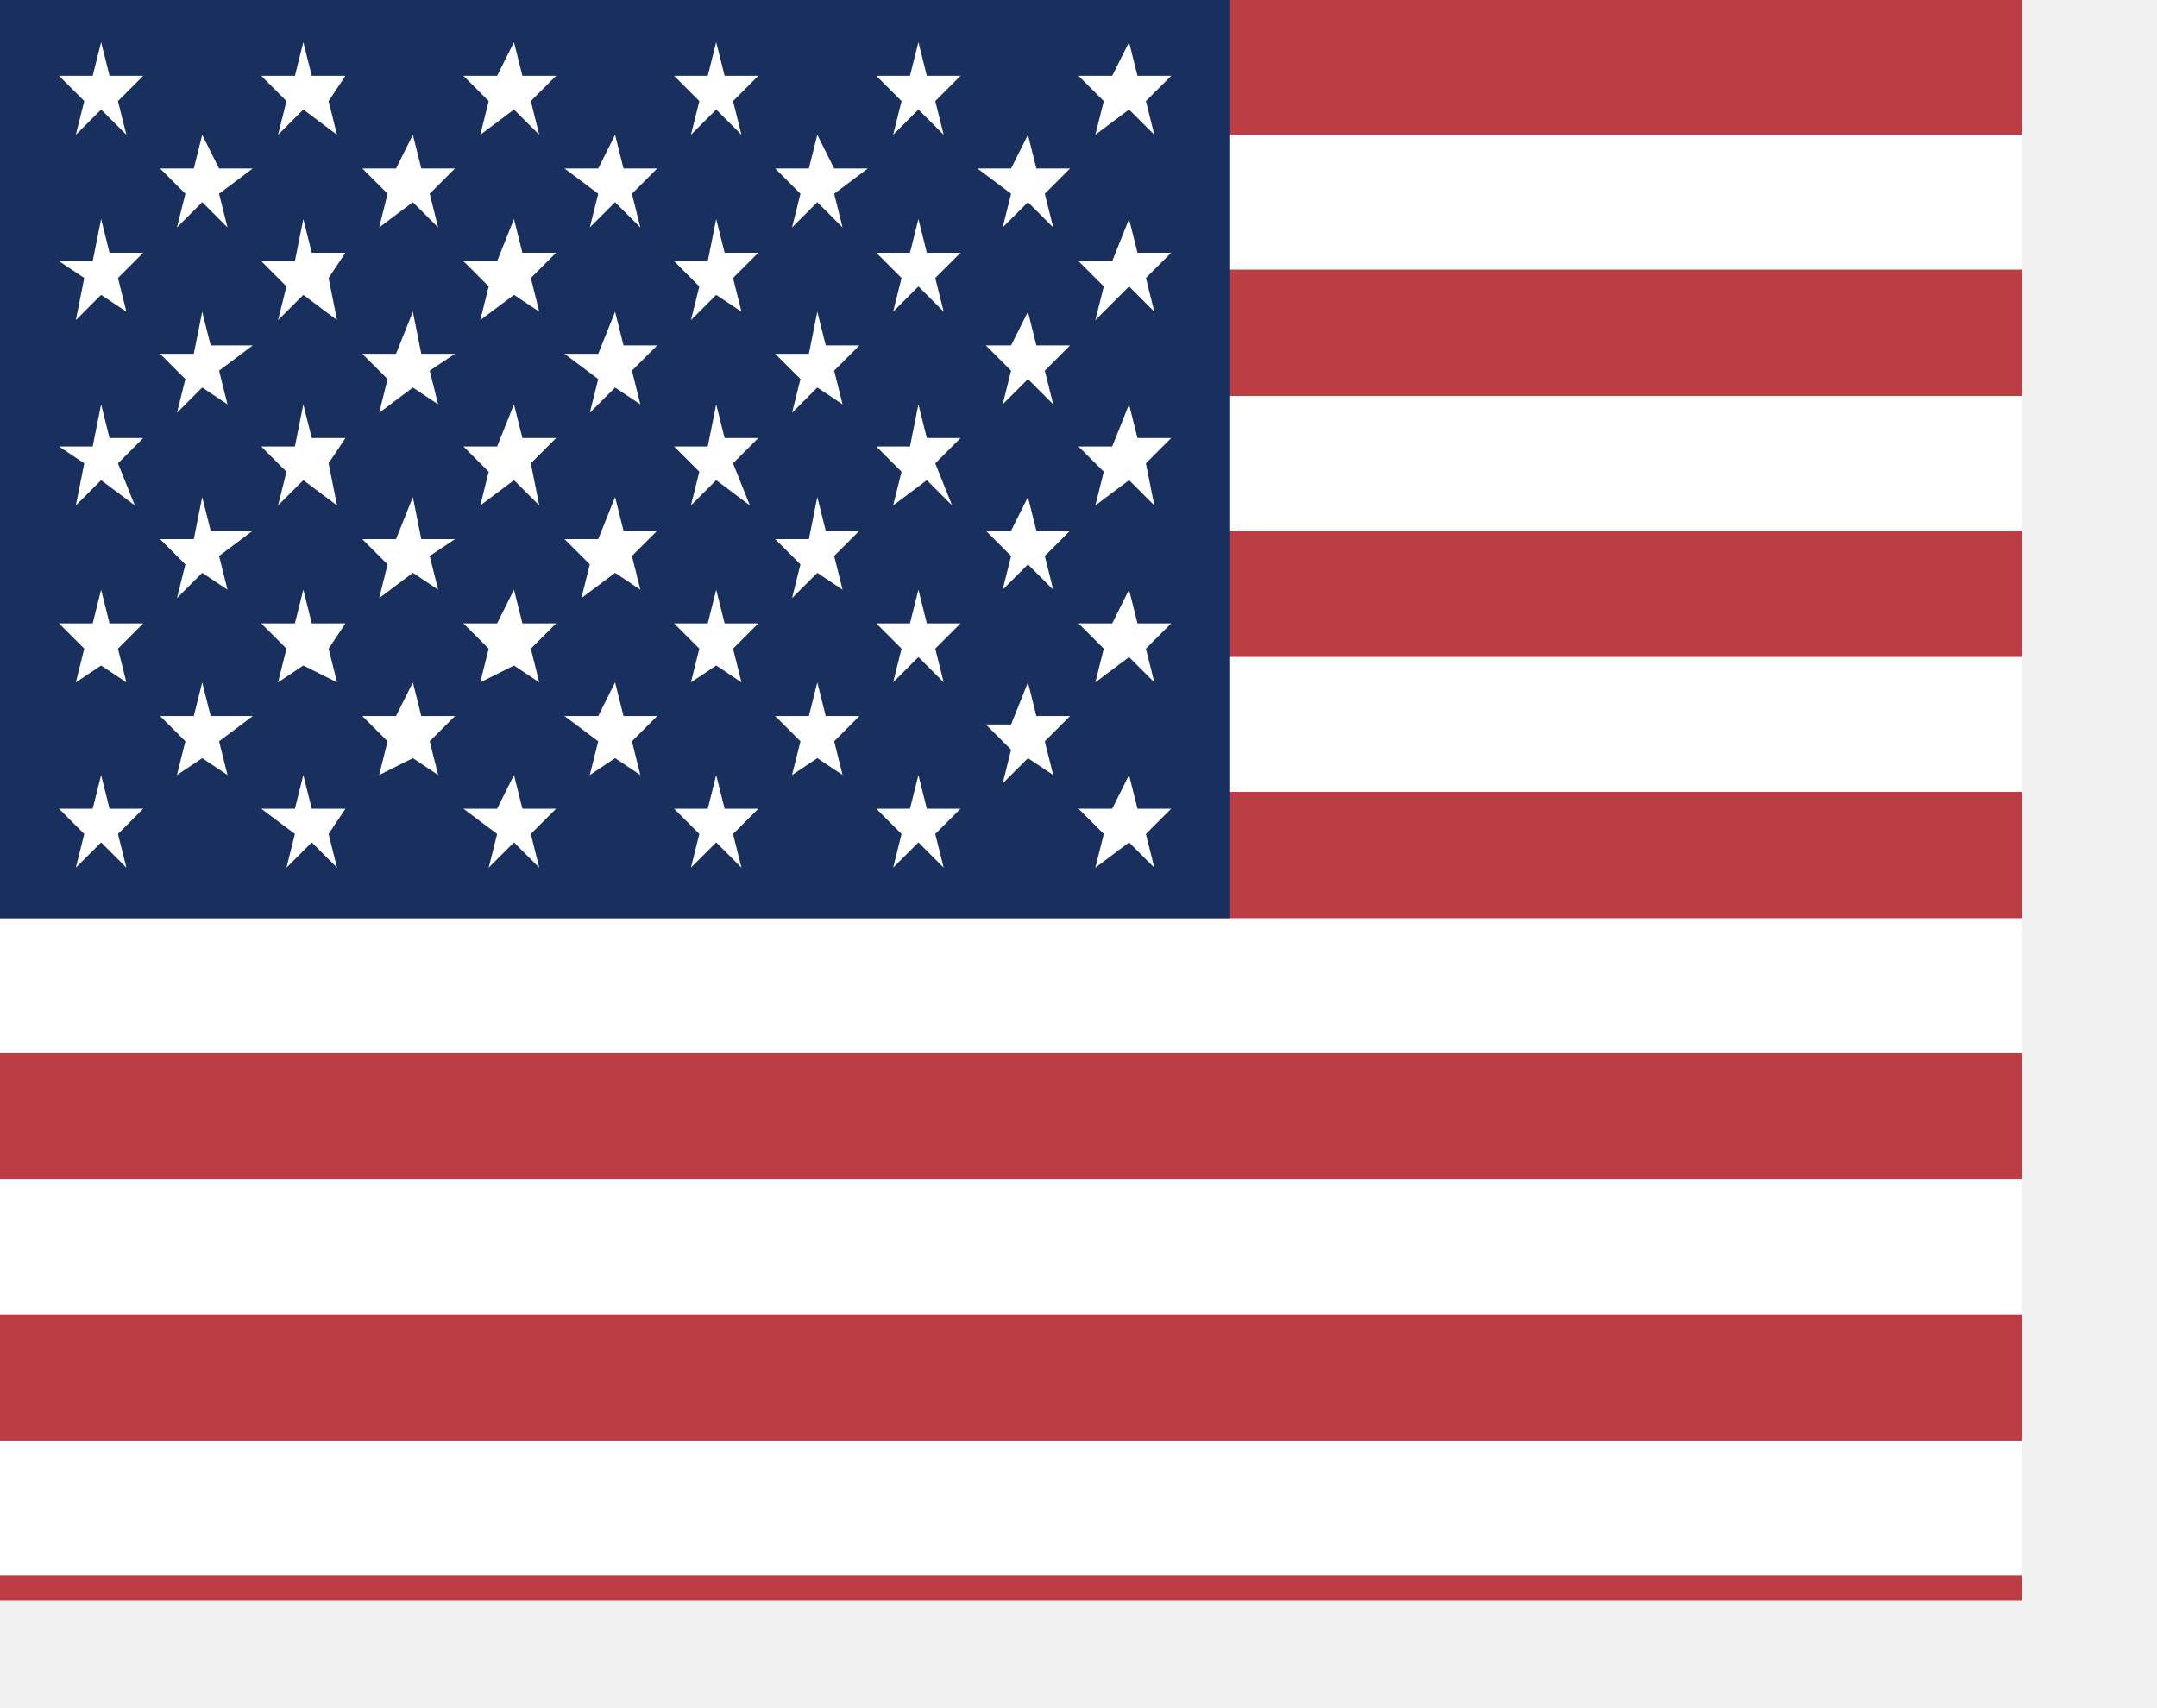
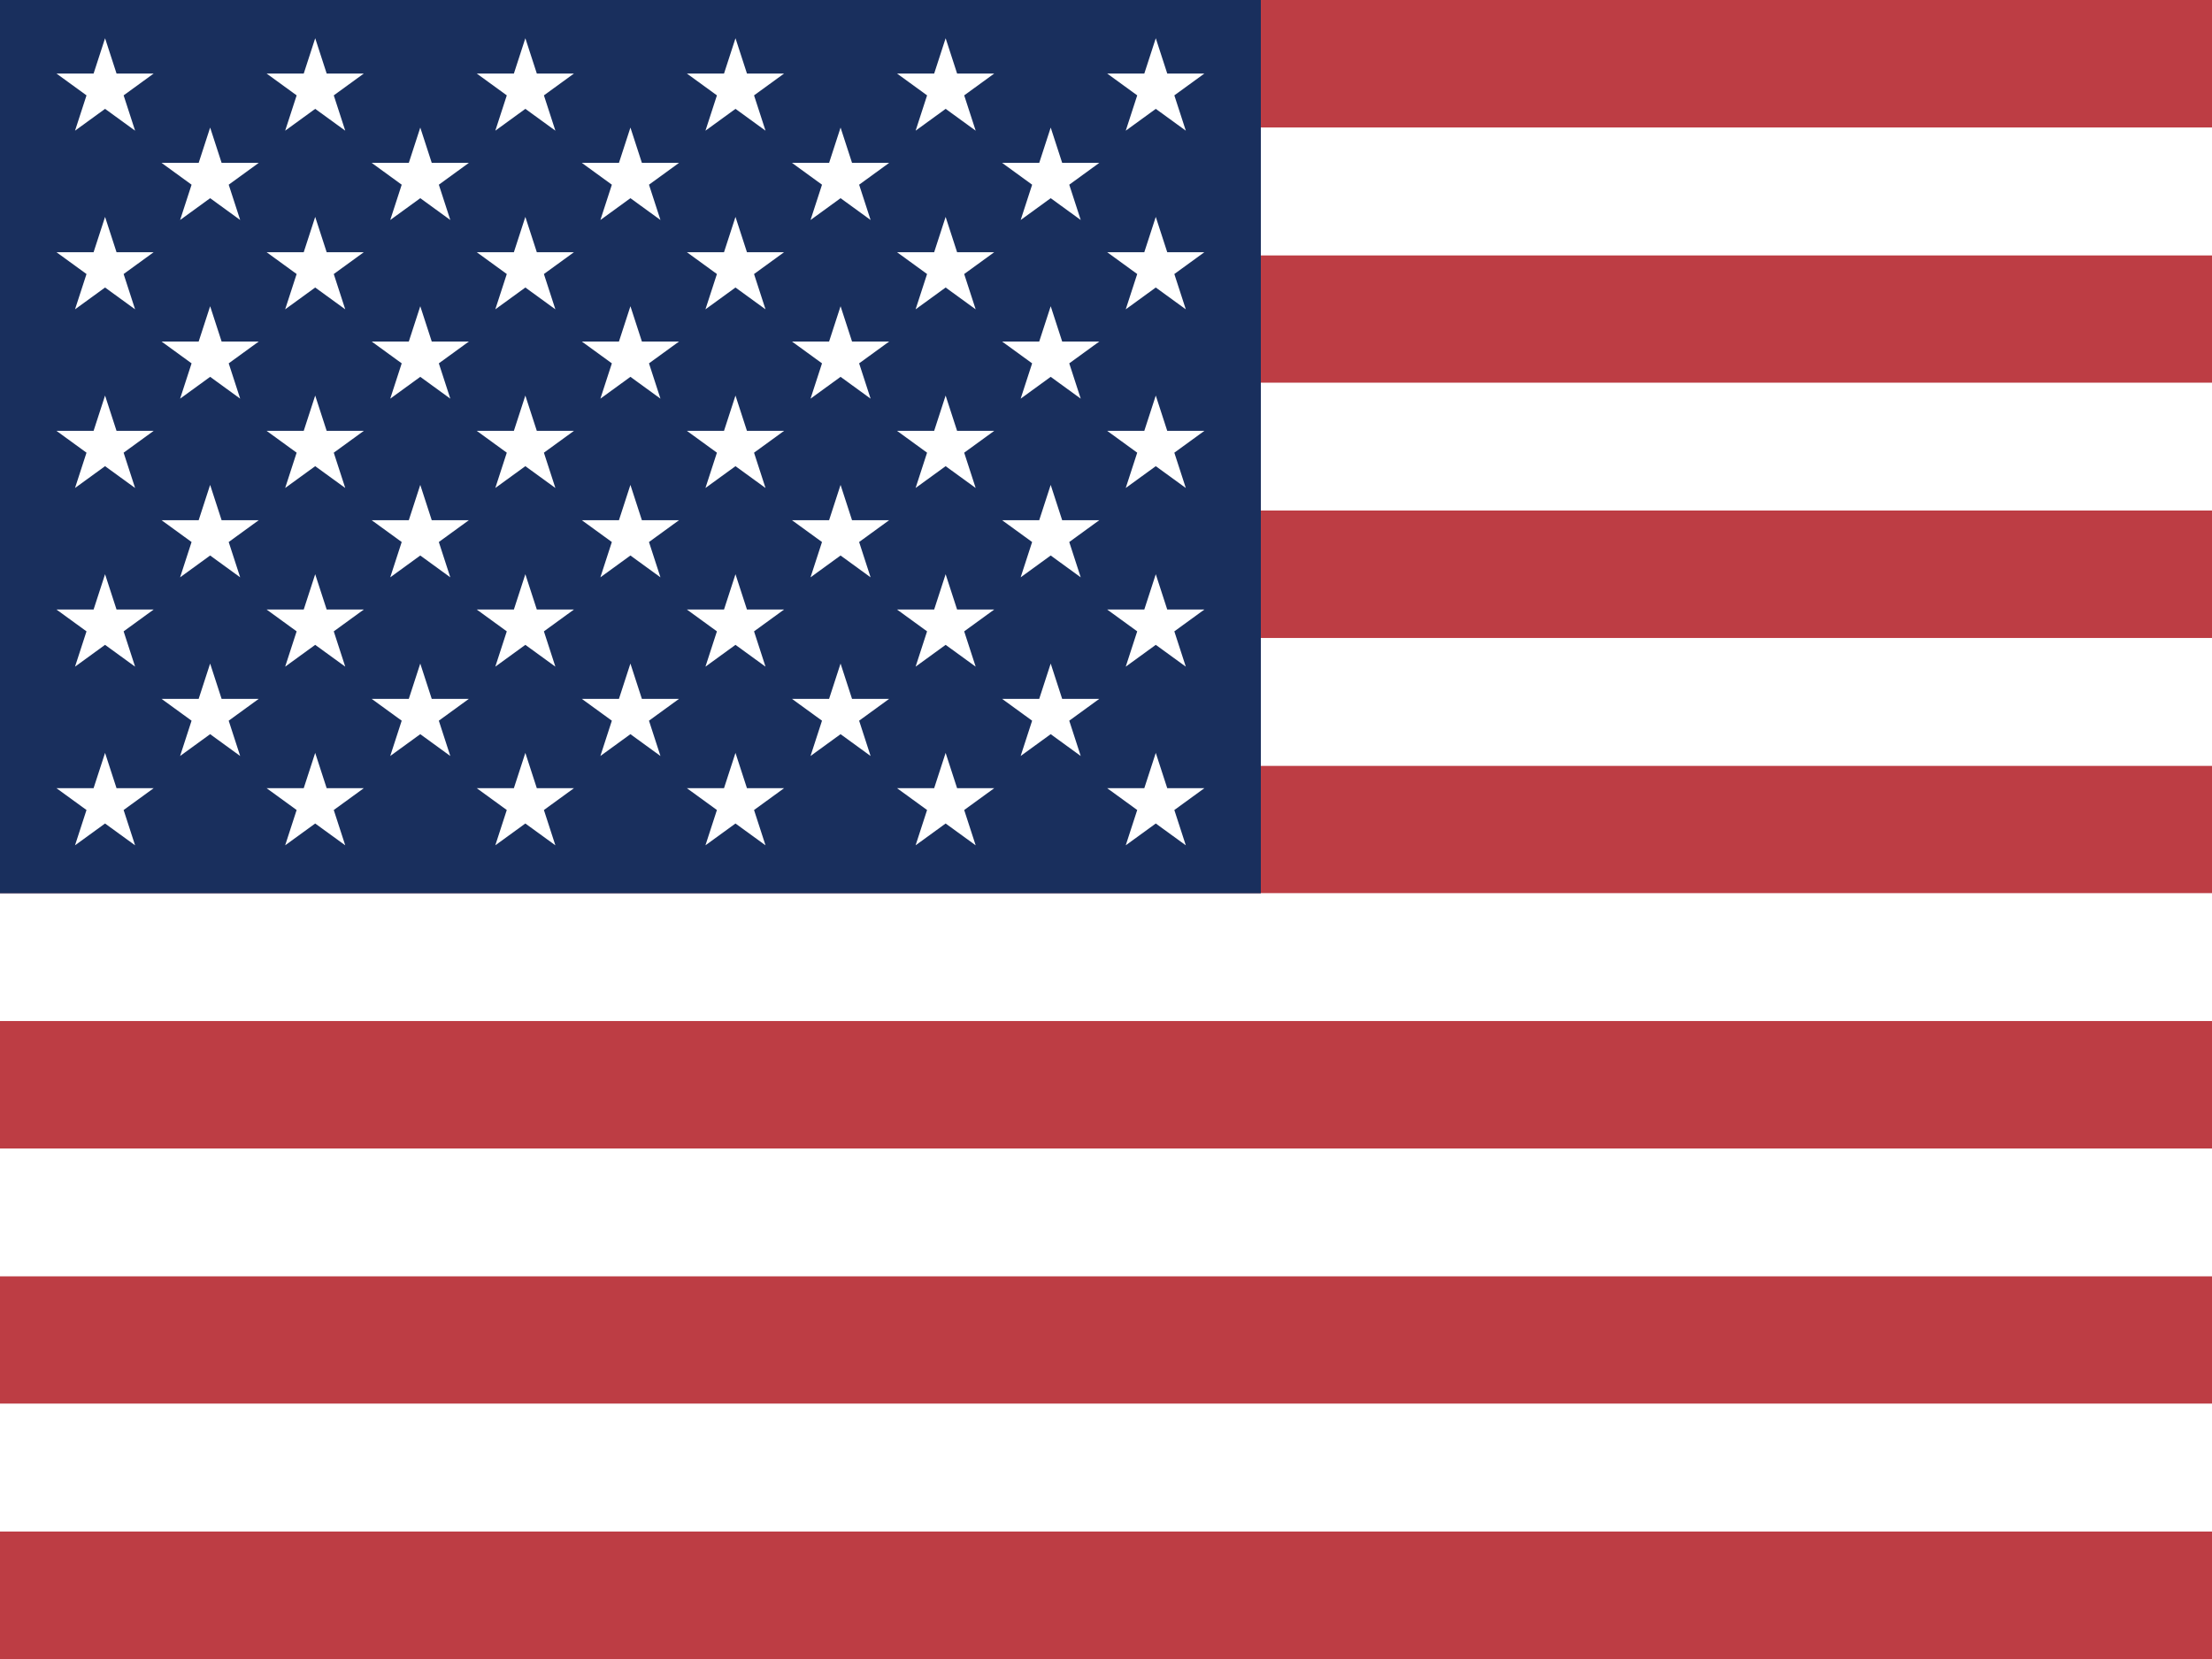
- <svg xmlns="http://www.w3.org/2000/svg" xmlns:xlink="http://www.w3.org/1999/xlink" version="1.1" id="Layer_1" x="0px" y="0px" viewBox="0 0 24 19" style="enable-background:new 0 0 24 19;" xml:space="preserve">
-   <style type="text/css">
- 	.st0{clip-path:url(#SVGID_00000007408805935650476570000008122170729101159609_);}
- 	.st1{fill-rule:evenodd;clip-rule:evenodd;fill:#BD3D44;}
- 	.st2{fill-rule:evenodd;clip-rule:evenodd;fill:#FFFFFF;}
- 	.st3{fill-rule:evenodd;clip-rule:evenodd;fill:#192F5D;}
- </style>
-   <g>
-     <defs>
-       <rect id="SVGID_1_" x="0" y="0" width="24" height="19" />
-     </defs>
-     <clipPath id="SVGID_00000057126901254950195590000005379293086723829408_">
-       <use xlink:href="#SVGID_1_" style="overflow:visible;" />
+ <svg xmlns="http://www.w3.org/2000/svg" viewBox="0 0 640 480">
+   <defs>
+     <clipPath id="a">
+       <path fill-opacity=".67" d="M0 0h682.67v512H0z" />
    </clipPath>
-     <g transform="scale(.9375)" style="clip-path:url(#SVGID_00000057126901254950195590000005379293086723829408_);">
-       <g>
-         <path class="st1" d="M0,0h36.5v1.6H0V0z M0,3.1h36.5v1.6H0V3.1z M0,6.2h36.5v1.6H0V6.2z M0,9.4h36.5v1.6H0V9.4z M0,12.5h36.5V14     H0V12.5z M0,15.6h36.5v1.6H0V15.6z M0,18.7h36.5v1.6H0V18.7z" />
-         <path class="st2" d="M0,1.6h36.5v1.6H0V1.6z M0,4.7h36.5v1.6H0V4.7z M0,7.8h36.5v1.6H0V7.8z M0,10.9h36.5v1.6H0V10.9z M0,14h36.5     v1.6H0V14z M0,17.1h36.5v1.6H0V17.1z" />
-       </g>
-       <path class="st3" d="M0,0h14.6v10.9H0V0z" />
-       <path class="st2" d="M1.2,0.5l0.1,0.4h0.4L1.4,1.2l0.1,0.4L1.2,1.3L0.9,1.6L1,1.2L0.7,0.9h0.4L1.2,0.5z M3.6,0.5l0.1,0.4h0.4    L3.9,1.2L4,1.6L3.6,1.3L3.3,1.6l0.1-0.4L3.1,0.9h0.4L3.6,0.5z M6.1,0.5l0.1,0.4h0.4L6.3,1.2l0.1,0.4L6.1,1.3L5.7,1.6l0.1-0.4    L5.5,0.9h0.4L6.1,0.5z M8.5,0.5l0.1,0.4h0.4L8.7,1.2l0.1,0.4L8.5,1.3L8.2,1.6l0.1-0.4L8,0.9h0.4L8.5,0.5z M10.9,0.5l0.1,0.4h0.4    l-0.3,0.3l0.1,0.4l-0.3-0.3l-0.3,0.3l0.1-0.4l-0.3-0.3h0.4L10.9,0.5z M13.4,0.5l0.1,0.4h0.4l-0.3,0.3l0.1,0.4l-0.3-0.3L13,1.6    l0.1-0.4l-0.3-0.3h0.4L13.4,0.5z M2.4,1.6L2.6,2H3L2.6,2.3l0.1,0.4L2.4,2.4L2.1,2.7l0.1-0.4L1.9,2h0.4L2.4,1.6z M4.9,1.6L5,2h0.4    L5.1,2.3l0.1,0.4L4.9,2.4L4.5,2.7l0.1-0.4L4.3,2h0.4L4.9,1.6z M7.3,1.6L7.4,2h0.4L7.5,2.3l0.1,0.4L7.3,2.4L7,2.7l0.1-0.4L6.7,2    h0.4L7.3,1.6z M9.7,1.6L9.9,2h0.4L9.9,2.3l0.1,0.4L9.7,2.4L9.4,2.7l0.1-0.4L9.2,2h0.4L9.7,1.6z M12.2,1.6L12.3,2h0.4l-0.3,0.3    l0.1,0.4l-0.3-0.3l-0.3,0.3l0.1-0.4L11.6,2H12L12.2,1.6z M1.2,2.6l0.1,0.4h0.4L1.4,3.3l0.1,0.4L1.2,3.5L0.9,3.8L1,3.3L0.7,3.1h0.4    L1.2,2.6z M3.6,2.6l0.1,0.4h0.4L3.9,3.3L4,3.8L3.6,3.5L3.3,3.8l0.1-0.4L3.1,3.1h0.4L3.6,2.6z M6.1,2.6l0.1,0.4h0.4L6.3,3.3    l0.1,0.4L6.1,3.5L5.7,3.8l0.1-0.4L5.5,3.1h0.4L6.1,2.6z M8.5,2.6l0.1,0.4h0.4L8.7,3.3l0.1,0.4L8.5,3.5L8.2,3.8l0.1-0.4L8,3.1h0.4    L8.5,2.6z M10.9,2.6l0.1,0.4h0.4l-0.3,0.3l0.1,0.4l-0.3-0.3l-0.3,0.3l0.1-0.4l-0.3-0.3h0.4L10.9,2.6z M13.4,2.6l0.1,0.4h0.4    l-0.3,0.3l0.1,0.4l-0.3-0.3L13,3.8l0.1-0.4l-0.3-0.3h0.4L13.4,2.6z M2.4,3.7l0.1,0.4H3L2.6,4.4l0.1,0.4L2.4,4.6L2.1,4.9l0.1-0.4    L1.9,4.2h0.4L2.4,3.7z M4.9,3.7L5,4.2h0.4L5.1,4.4l0.1,0.4L4.9,4.6L4.5,4.9l0.1-0.4L4.3,4.2h0.4L4.9,3.7z M7.3,3.7l0.1,0.4h0.4    L7.5,4.4l0.1,0.4L7.3,4.6L7,4.9l0.1-0.4L6.7,4.2h0.4L7.3,3.7z M9.7,3.7l0.1,0.4h0.4L9.9,4.4l0.1,0.4L9.7,4.6L9.4,4.9l0.1-0.4    L9.2,4.2h0.4L9.7,3.7z M12.2,3.7l0.1,0.4h0.4l-0.3,0.3l0.1,0.4l-0.3-0.3l-0.3,0.3l0.1-0.4l-0.3-0.3H12L12.2,3.7z M1.2,4.8l0.1,0.4    h0.4L1.4,5.5L1.6,6L1.2,5.7L0.9,6L1,5.5L0.7,5.3h0.4L1.2,4.8z M3.6,4.8l0.1,0.4h0.4L3.9,5.5L4,6L3.6,5.7L3.3,6l0.1-0.4L3.1,5.3    h0.4L3.6,4.8z M6.1,4.8l0.1,0.4h0.4L6.3,5.5L6.4,6L6.1,5.7L5.7,6l0.1-0.4L5.5,5.3h0.4L6.1,4.8z M8.5,4.8l0.1,0.4h0.4L8.7,5.5    L8.9,6L8.5,5.7L8.2,6l0.1-0.4L8,5.3h0.4L8.5,4.8z M10.9,4.8l0.1,0.4h0.4l-0.3,0.3L11.3,6l-0.3-0.3L10.6,6l0.1-0.4l-0.3-0.3h0.4    L10.9,4.8z M13.4,4.8l0.1,0.4h0.4l-0.3,0.3L13.7,6l-0.3-0.3L13,6l0.1-0.4l-0.3-0.3h0.4L13.4,4.8z M2.4,5.9l0.1,0.4H3L2.6,6.6    l0.1,0.4L2.4,6.8L2.1,7.1l0.1-0.4L1.9,6.4h0.4L2.4,5.9z M4.9,5.9L5,6.4h0.4L5.1,6.6l0.1,0.4L4.9,6.8L4.5,7.1l0.1-0.4L4.3,6.4h0.4    L4.9,5.9z M7.3,5.9l0.1,0.4h0.4L7.5,6.6l0.1,0.4L7.3,6.8L6.9,7.1l0.1-0.4L6.7,6.4h0.4L7.3,5.9z M9.7,5.9l0.1,0.4h0.4L9.9,6.6    l0.1,0.4L9.7,6.8L9.4,7.1l0.1-0.4L9.2,6.4h0.4L9.7,5.9z M12.2,5.9l0.1,0.4h0.4l-0.3,0.3l0.1,0.4l-0.3-0.3l-0.3,0.3l0.1-0.4    l-0.3-0.3H12L12.2,5.9z M1.2,7l0.1,0.4h0.4L1.4,7.7l0.1,0.4L1.2,7.9L0.9,8.1L1,7.7L0.7,7.4h0.4L1.2,7z M3.6,7l0.1,0.4h0.4L3.9,7.7    L4,8.1L3.6,7.9L3.3,8.1l0.1-0.4L3.1,7.4h0.4L3.6,7z M6.1,7l0.1,0.4h0.4L6.3,7.7l0.1,0.4L6.1,7.9L5.7,8.1l0.1-0.4L5.5,7.4h0.4    L6.1,7z M8.5,7l0.1,0.4h0.4L8.7,7.7l0.1,0.4L8.5,7.9L8.2,8.1l0.1-0.4L8,7.4h0.4L8.5,7z M10.9,7l0.1,0.4h0.4l-0.3,0.3l0.1,0.4    l-0.3-0.3l-0.3,0.3l0.1-0.4l-0.3-0.3h0.4L10.9,7z M13.4,7l0.1,0.4h0.4l-0.3,0.3l0.1,0.4l-0.3-0.3L13,8.1l0.1-0.4l-0.3-0.3h0.4    L13.4,7z M2.4,8.1l0.1,0.4H3L2.6,8.8l0.1,0.4L2.4,9L2.1,9.2l0.1-0.4L1.9,8.5h0.4L2.4,8.1z M4.9,8.1L5,8.5h0.4L5.1,8.8l0.1,0.4    L4.9,9L4.5,9.2l0.1-0.4L4.3,8.5h0.4L4.9,8.1z M7.3,8.1l0.1,0.4h0.4L7.5,8.8l0.1,0.4L7.3,9L7,9.2l0.1-0.4L6.7,8.5h0.4L7.3,8.1z     M9.7,8.1l0.1,0.4h0.4L9.9,8.8l0.1,0.4L9.7,9L9.4,9.2l0.1-0.4L9.2,8.5h0.4L9.7,8.1z M12.2,8.1l0.1,0.4h0.4l-0.3,0.3l0.1,0.4    L12.2,9l-0.3,0.3l0.1-0.4l-0.3-0.3H12L12.2,8.1z M1.2,9.2l0.1,0.4h0.4L1.4,9.9l0.1,0.4l-0.3-0.3l-0.3,0.3L1,9.9L0.7,9.6h0.4    L1.2,9.2z M3.6,9.2l0.1,0.4h0.4L3.9,9.9L4,10.3l-0.3-0.3l-0.3,0.3l0.1-0.4L3.1,9.6h0.4L3.6,9.2z M6.1,9.2l0.1,0.4h0.4L6.3,9.9    l0.1,0.4l-0.3-0.3l-0.3,0.3l0.1-0.4L5.5,9.6h0.4L6.1,9.2z M8.5,9.2l0.1,0.4h0.4L8.7,9.9l0.1,0.4l-0.3-0.3l-0.3,0.3l0.1-0.4L8,9.6    h0.4L8.5,9.2z M10.9,9.2l0.1,0.4h0.4l-0.3,0.3l0.1,0.4l-0.3-0.3l-0.3,0.3l0.1-0.4l-0.3-0.3h0.4L10.9,9.2z M13.4,9.2l0.1,0.4h0.4    l-0.3,0.3l0.1,0.4l-0.3-0.3L13,10.3l0.1-0.4l-0.3-0.3h0.4L13.4,9.2z" />
+   </defs>
+   <g fill-rule="evenodd" clip-path="url(#a)" transform="scale(.9375)">
+     <g stroke-width="1pt">
+       <path d="M0 0h972.81v39.385H0zm0 78.77h972.81v39.385H0zm0 78.77h972.81v39.385H0zm0 78.77h972.81v39.385H0zm0 78.77h972.81v39.385H0zm0 78.77h972.81v39.385H0zm0 78.77h972.81v39.385H0z" fill="#bd3d44" />
+       <path d="M0 39.385h972.81V78.77H0zm0 78.77h972.81v39.385H0zm0 78.77h972.81v39.385H0zm0 78.77h972.81v39.385H0zm0 78.77h972.81v39.385H0zm0 78.77h972.81v39.385H0z" fill="#fff" />
    </g>
+     <path fill="#192f5d" d="M0 0h389.12v275.69H0z" />
+     <path d="M32.427 11.8l3.54 10.896h11.458l-9.27 6.735 3.54 10.9-9.27-6.735-9.267 6.734 3.54-10.897-9.27-6.734h11.458zm64.853 0l3.54 10.896h11.46l-9.27 6.735 3.54 10.9-9.27-6.735-9.268 6.734 3.54-10.897-9.27-6.734H93.74zm64.856 0l3.54 10.896h11.458l-9.27 6.735 3.54 10.9-9.268-6.735-9.27 6.734 3.54-10.897-9.268-6.734h11.458zm64.852 0l3.54 10.896h11.457l-9.27 6.735 3.54 10.9-9.267-6.735-9.27 6.734 3.54-10.897-9.27-6.734h11.46zm64.855 0l3.54 10.896h11.458l-9.27 6.735 3.544 10.9-9.27-6.735-9.268 6.734 3.54-10.897-9.27-6.734h11.458zm64.855 0l3.54 10.896h11.458l-9.27 6.735 3.54 10.9-9.268-6.735-9.27 6.734 3.542-10.897-9.27-6.734h11.458zM64.855 39.37l3.54 10.896h11.458L70.583 57l3.542 10.897-9.27-6.734-9.27 6.734L59.125 57l-9.267-6.734h11.458zm64.852 0l3.54 10.896h11.457L135.434 57l3.54 10.897-9.267-6.734-9.27 6.734L123.977 57l-9.27-6.734h11.46zm64.855 0l3.54 10.896h11.458L200.29 57l3.54 10.897-9.27-6.734-9.267 6.734L188.833 57l-9.27-6.734h11.458zm64.855 0l3.54 10.896h11.458L265.145 57l3.54 10.897-9.268-6.734-9.27 6.734L253.69 57l-9.27-6.734h11.458zm64.852 0l3.54 10.896h11.454L329.994 57l3.54 10.897-9.265-6.734-9.27 6.734L318.54 57l-9.27-6.734h11.458zM32.424 66.94l3.54 10.895h11.458l-9.27 6.735 3.54 10.896-9.27-6.734-9.267 6.734 3.54-10.896-9.27-6.735h11.458zm64.853 0l3.54 10.895h11.46l-9.27 6.735 3.54 10.896-9.27-6.734-9.27 6.734 3.54-10.896-9.27-6.735h11.46zm64.855 0l3.54 10.895h11.458l-9.27 6.735 3.54 10.896-9.267-6.734-9.27 6.734 3.54-10.896-9.268-6.735h11.458zm64.852 0l3.54 10.895h11.457l-9.27 6.735 3.54 10.896-9.267-6.734-9.27 6.734 3.54-10.896-9.27-6.735h11.46zm64.855 0l3.54 10.895h11.458l-9.27 6.735 3.542 10.896-9.27-6.734-9.268 6.734 3.54-10.896-9.27-6.735H288.3zm64.855 0l3.54 10.895h11.458l-9.27 6.735 3.54 10.896-9.268-6.734-9.27 6.734 3.542-10.896-9.27-6.735h11.457zM64.855 94.507l3.54 10.897h11.458l-9.27 6.734 3.542 10.896-9.27-6.734-9.27 6.734 3.54-10.897-9.268-6.735h11.458zm64.852 0l3.54 10.897h11.457l-9.27 6.734 3.54 10.896-9.267-6.734-9.27 6.734 3.54-10.897-9.27-6.735h11.46zm64.855 0l3.54 10.897h11.458l-9.27 6.734 3.54 10.896-9.27-6.734-9.267 6.734 3.54-10.897-9.27-6.735h11.458zm64.855 0l3.54 10.897h11.458l-9.27 6.734 3.54 10.896-9.268-6.734-9.27 6.734 3.542-10.897-9.27-6.735h11.455zm64.852 0l3.54 10.897h11.454l-9.27 6.734 3.54 10.896-9.267-6.734-9.27 6.734 3.54-10.897-9.27-6.735h11.458zm-291.845 27.57l3.54 10.896h11.458l-9.27 6.735 3.54 10.895-9.27-6.734-9.267 6.733 3.54-10.896-9.27-6.736h11.458zm64.853 0l3.54 10.896h11.46l-9.27 6.735 3.54 10.895-9.27-6.734-9.27 6.733 3.54-10.896-9.27-6.736h11.46zm64.855 0l3.54 10.896h11.458l-9.27 6.735 3.54 10.895-9.267-6.734-9.27 6.733 3.54-10.896-9.268-6.736h11.458zm64.852 0l3.54 10.896h11.457l-9.27 6.735 3.54 10.895-9.267-6.734-9.27 6.733 3.54-10.896-9.27-6.736h11.46zm64.855 0l3.54 10.896h11.458l-9.27 6.735 3.542 10.895-9.27-6.734-9.268 6.733 3.54-10.896-9.27-6.736H288.3zm64.855 0l3.54 10.896h11.458l-9.27 6.735 3.54 10.895-9.268-6.734-9.27 6.733 3.542-10.896-9.27-6.736h11.457zm-291.843 27.57l3.54 10.896H79.85l-9.27 6.734 3.542 10.897-9.27-6.734-9.27 6.735 3.54-10.897-9.268-6.734h11.458zm64.852 0l3.54 10.896H144.7l-9.27 6.734 3.54 10.897-9.266-6.734-9.27 6.735 3.54-10.897-9.27-6.734h11.46zm64.855 0l3.54 10.896h11.46l-9.27 6.734 3.54 10.897-9.27-6.734-9.27 6.735 3.54-10.897-9.27-6.734h11.46zm64.855 0l3.54 10.896h11.458l-9.27 6.734 3.54 10.897-9.268-6.734-9.27 6.735 3.542-10.897-9.27-6.734h11.457zm64.852 0l3.54 10.896h11.456l-9.27 6.734 3.54 10.897-9.267-6.734-9.27 6.735 3.54-10.897-9.27-6.734h11.458zm-291.84 27.57l3.54 10.896h11.457l-9.27 6.735 3.54 10.896-9.27-6.734-9.267 6.734 3.54-10.896-9.27-6.735h11.458zm64.852 0l3.54 10.896h11.46l-9.27 6.735 3.54 10.896-9.27-6.734-9.27 6.734 3.54-10.896-9.27-6.735h11.46zm64.855 0l3.54 10.896h11.458l-9.27 6.735 3.54 10.896-9.268-6.734-9.27 6.734 3.54-10.896-9.268-6.735h11.458zm64.852 0l3.54 10.896h11.457l-9.27 6.735 3.54 10.896-9.267-6.734-9.27 6.734 3.54-10.896-9.27-6.735h11.46zm64.855 0l3.54 10.896h11.458l-9.27 6.735 3.543 10.896-9.27-6.734-9.268 6.734 3.54-10.896-9.27-6.735h11.458zm64.855 0l3.54 10.896h11.458l-9.27 6.735 3.54 10.896-9.268-6.734-9.27 6.734 3.542-10.896-9.27-6.735h11.457zm-291.843 27.57l3.54 10.896h11.458l-9.27 6.734 3.542 10.897-9.27-6.734-9.27 6.734 3.54-10.897-9.268-6.734h11.458zm64.852 0l3.54 10.896h11.457l-9.27 6.734 3.54 10.897-9.267-6.734-9.27 6.734 3.54-10.897-9.27-6.734h11.46zm64.855 0l3.54 10.896h11.46l-9.27 6.734 3.54 10.897-9.27-6.734-9.268 6.734 3.54-10.897-9.27-6.734h11.458zm64.856 0l3.54 10.896h11.458l-9.27 6.734 3.54 10.897-9.268-6.734-9.27 6.734 3.542-10.897-9.27-6.734h11.456zm64.852 0l3.54 10.896h11.455l-9.27 6.734 3.54 10.897-9.267-6.734-9.27 6.734 3.54-10.897-9.27-6.734h11.458zm-291.843 27.57l3.54 10.895h11.458l-9.27 6.735 3.54 10.896-9.27-6.734-9.267 6.73 3.54-10.895-9.27-6.735h11.458zm64.853 0l3.54 10.895h11.46l-9.27 6.735 3.54 10.896-9.27-6.734-9.268 6.73 3.54-10.895-9.27-6.735h11.46zm64.856 0l3.54 10.895h11.458l-9.27 6.735 3.54 10.896-9.268-6.734-9.27 6.73 3.54-10.895-9.268-6.735h11.458zm64.852 0l3.54 10.895h11.457l-9.27 6.735 3.54 10.896-9.267-6.734-9.27 6.73 3.54-10.895-9.27-6.735h11.46zm64.855 0l3.54 10.895h11.46l-9.27 6.735 3.542 10.896-9.27-6.734-9.268 6.73 3.54-10.895-9.27-6.735h11.458zm64.856 0l3.54 10.895h11.458l-9.27 6.735 3.54 10.896-9.268-6.734-9.27 6.73 3.542-10.895-9.27-6.735h11.458z" fill="#fff" />
  </g>
</svg>
